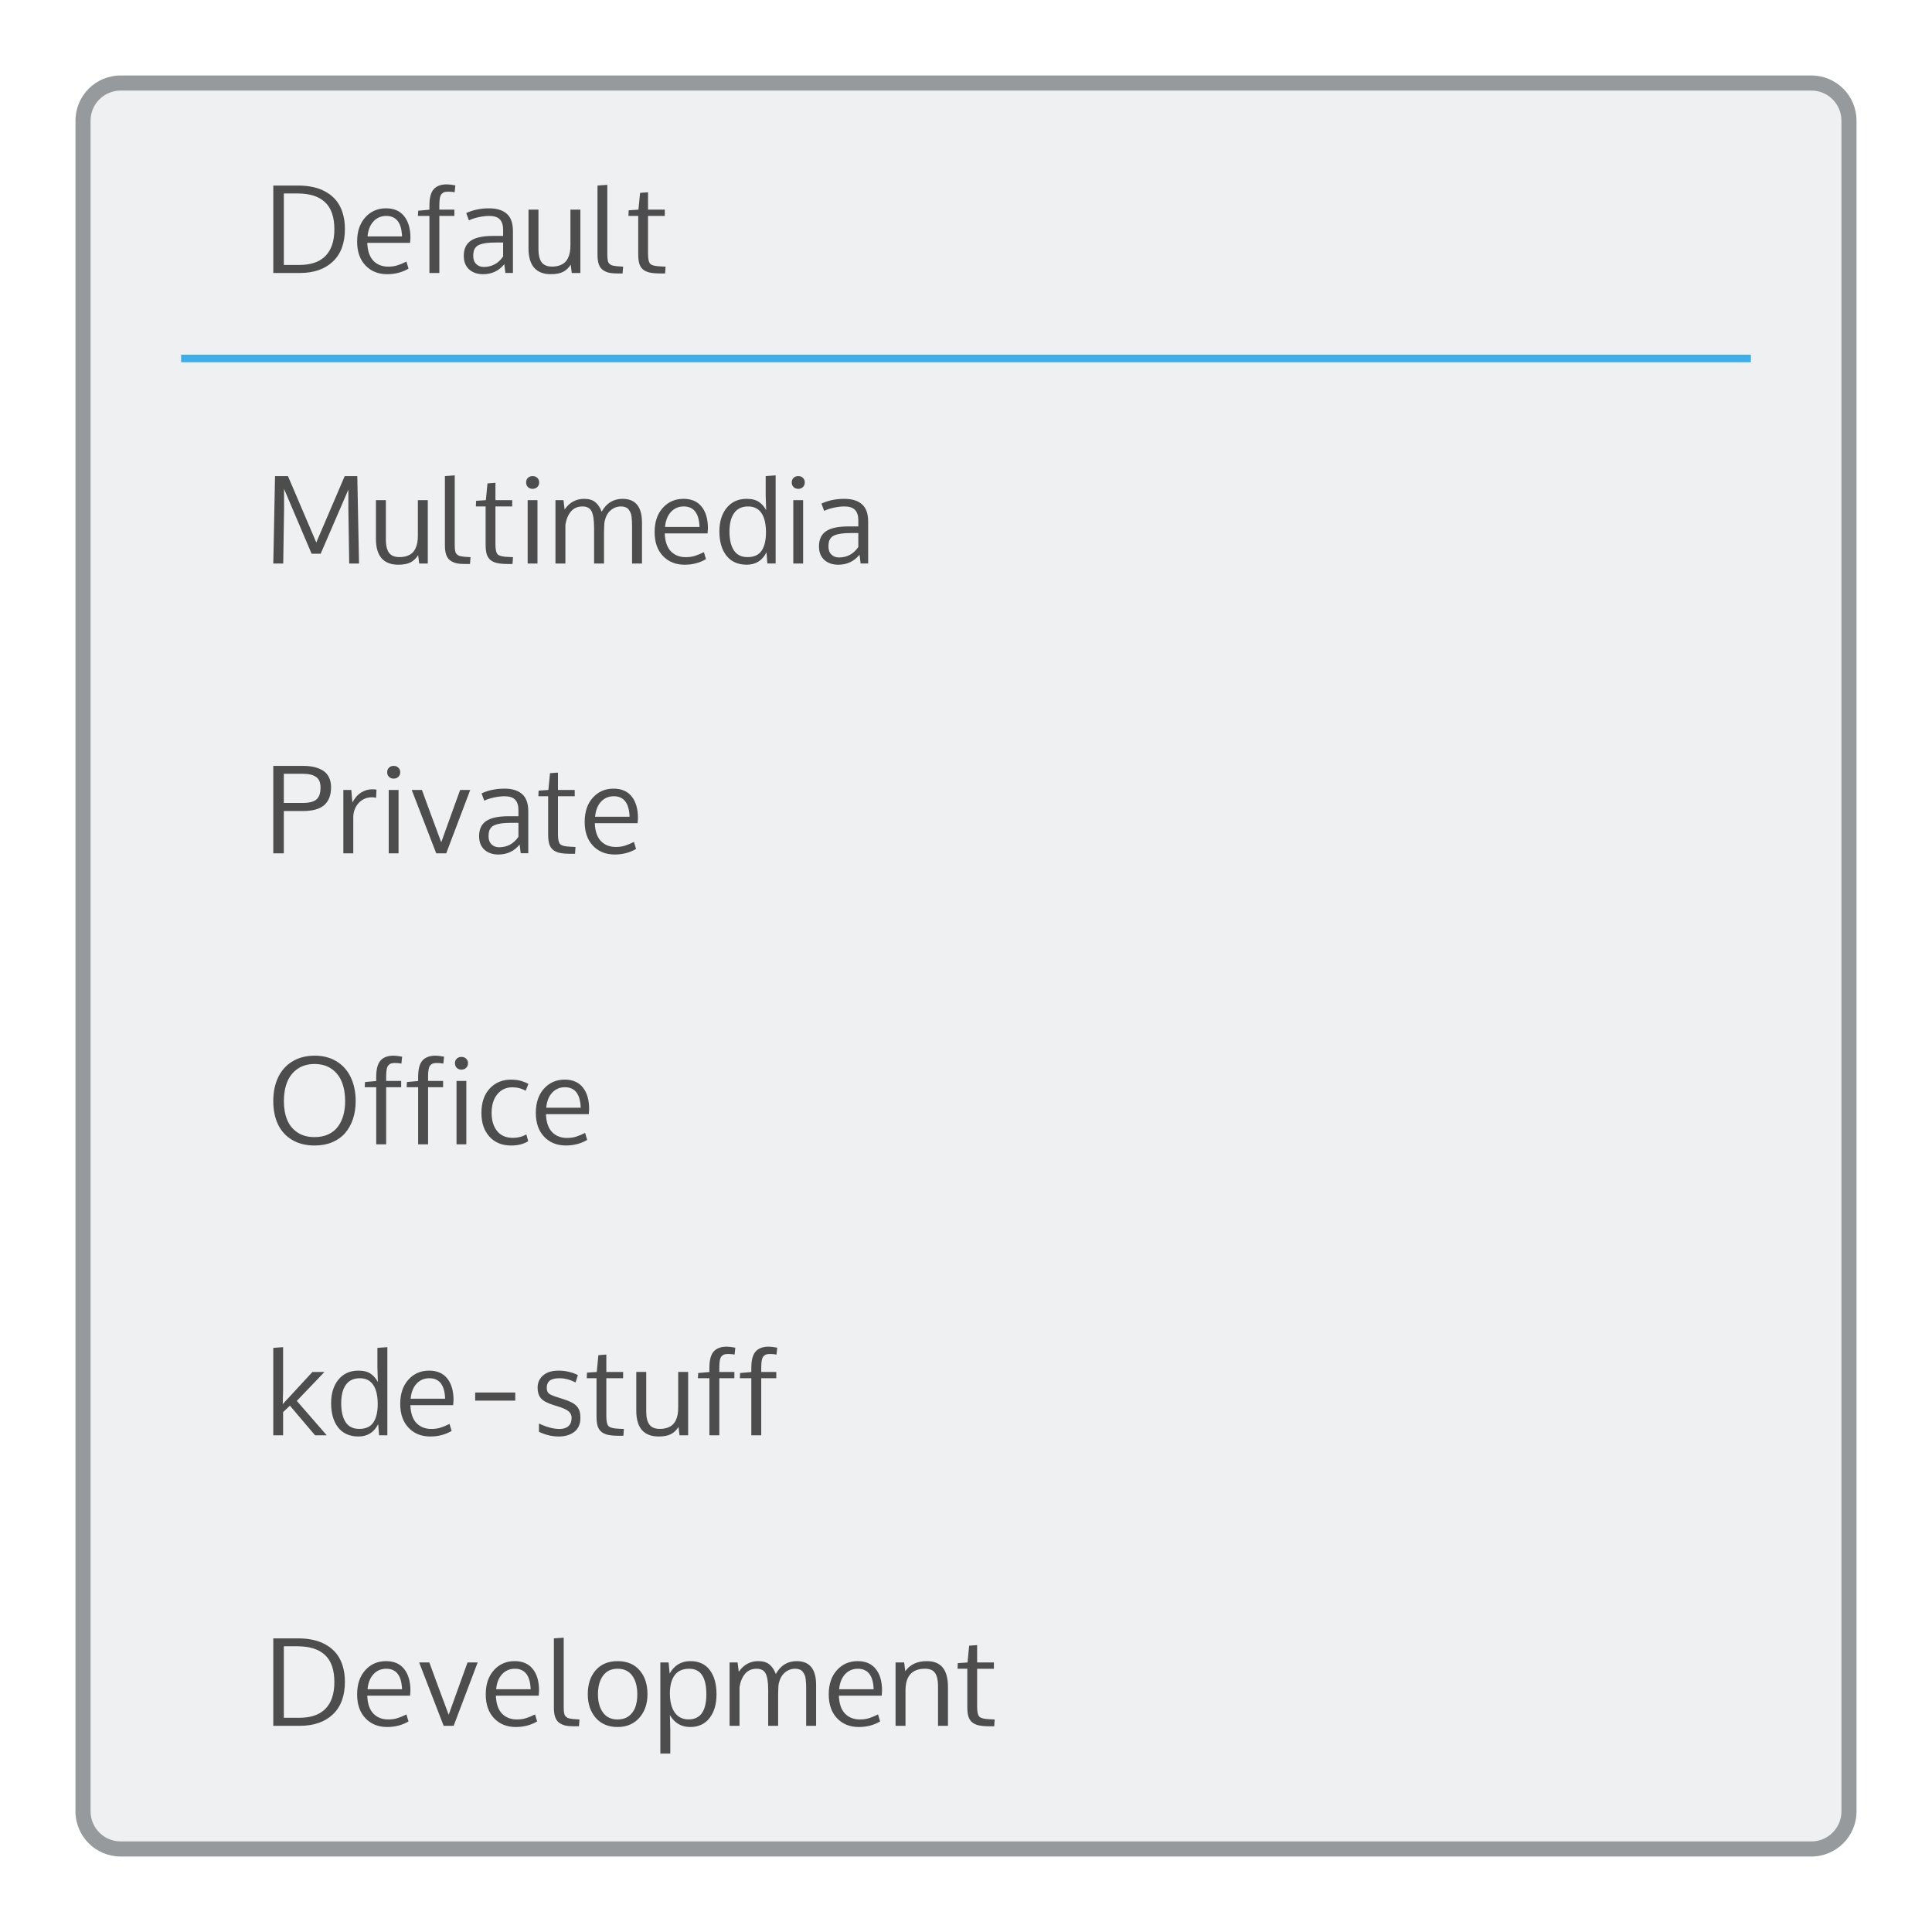
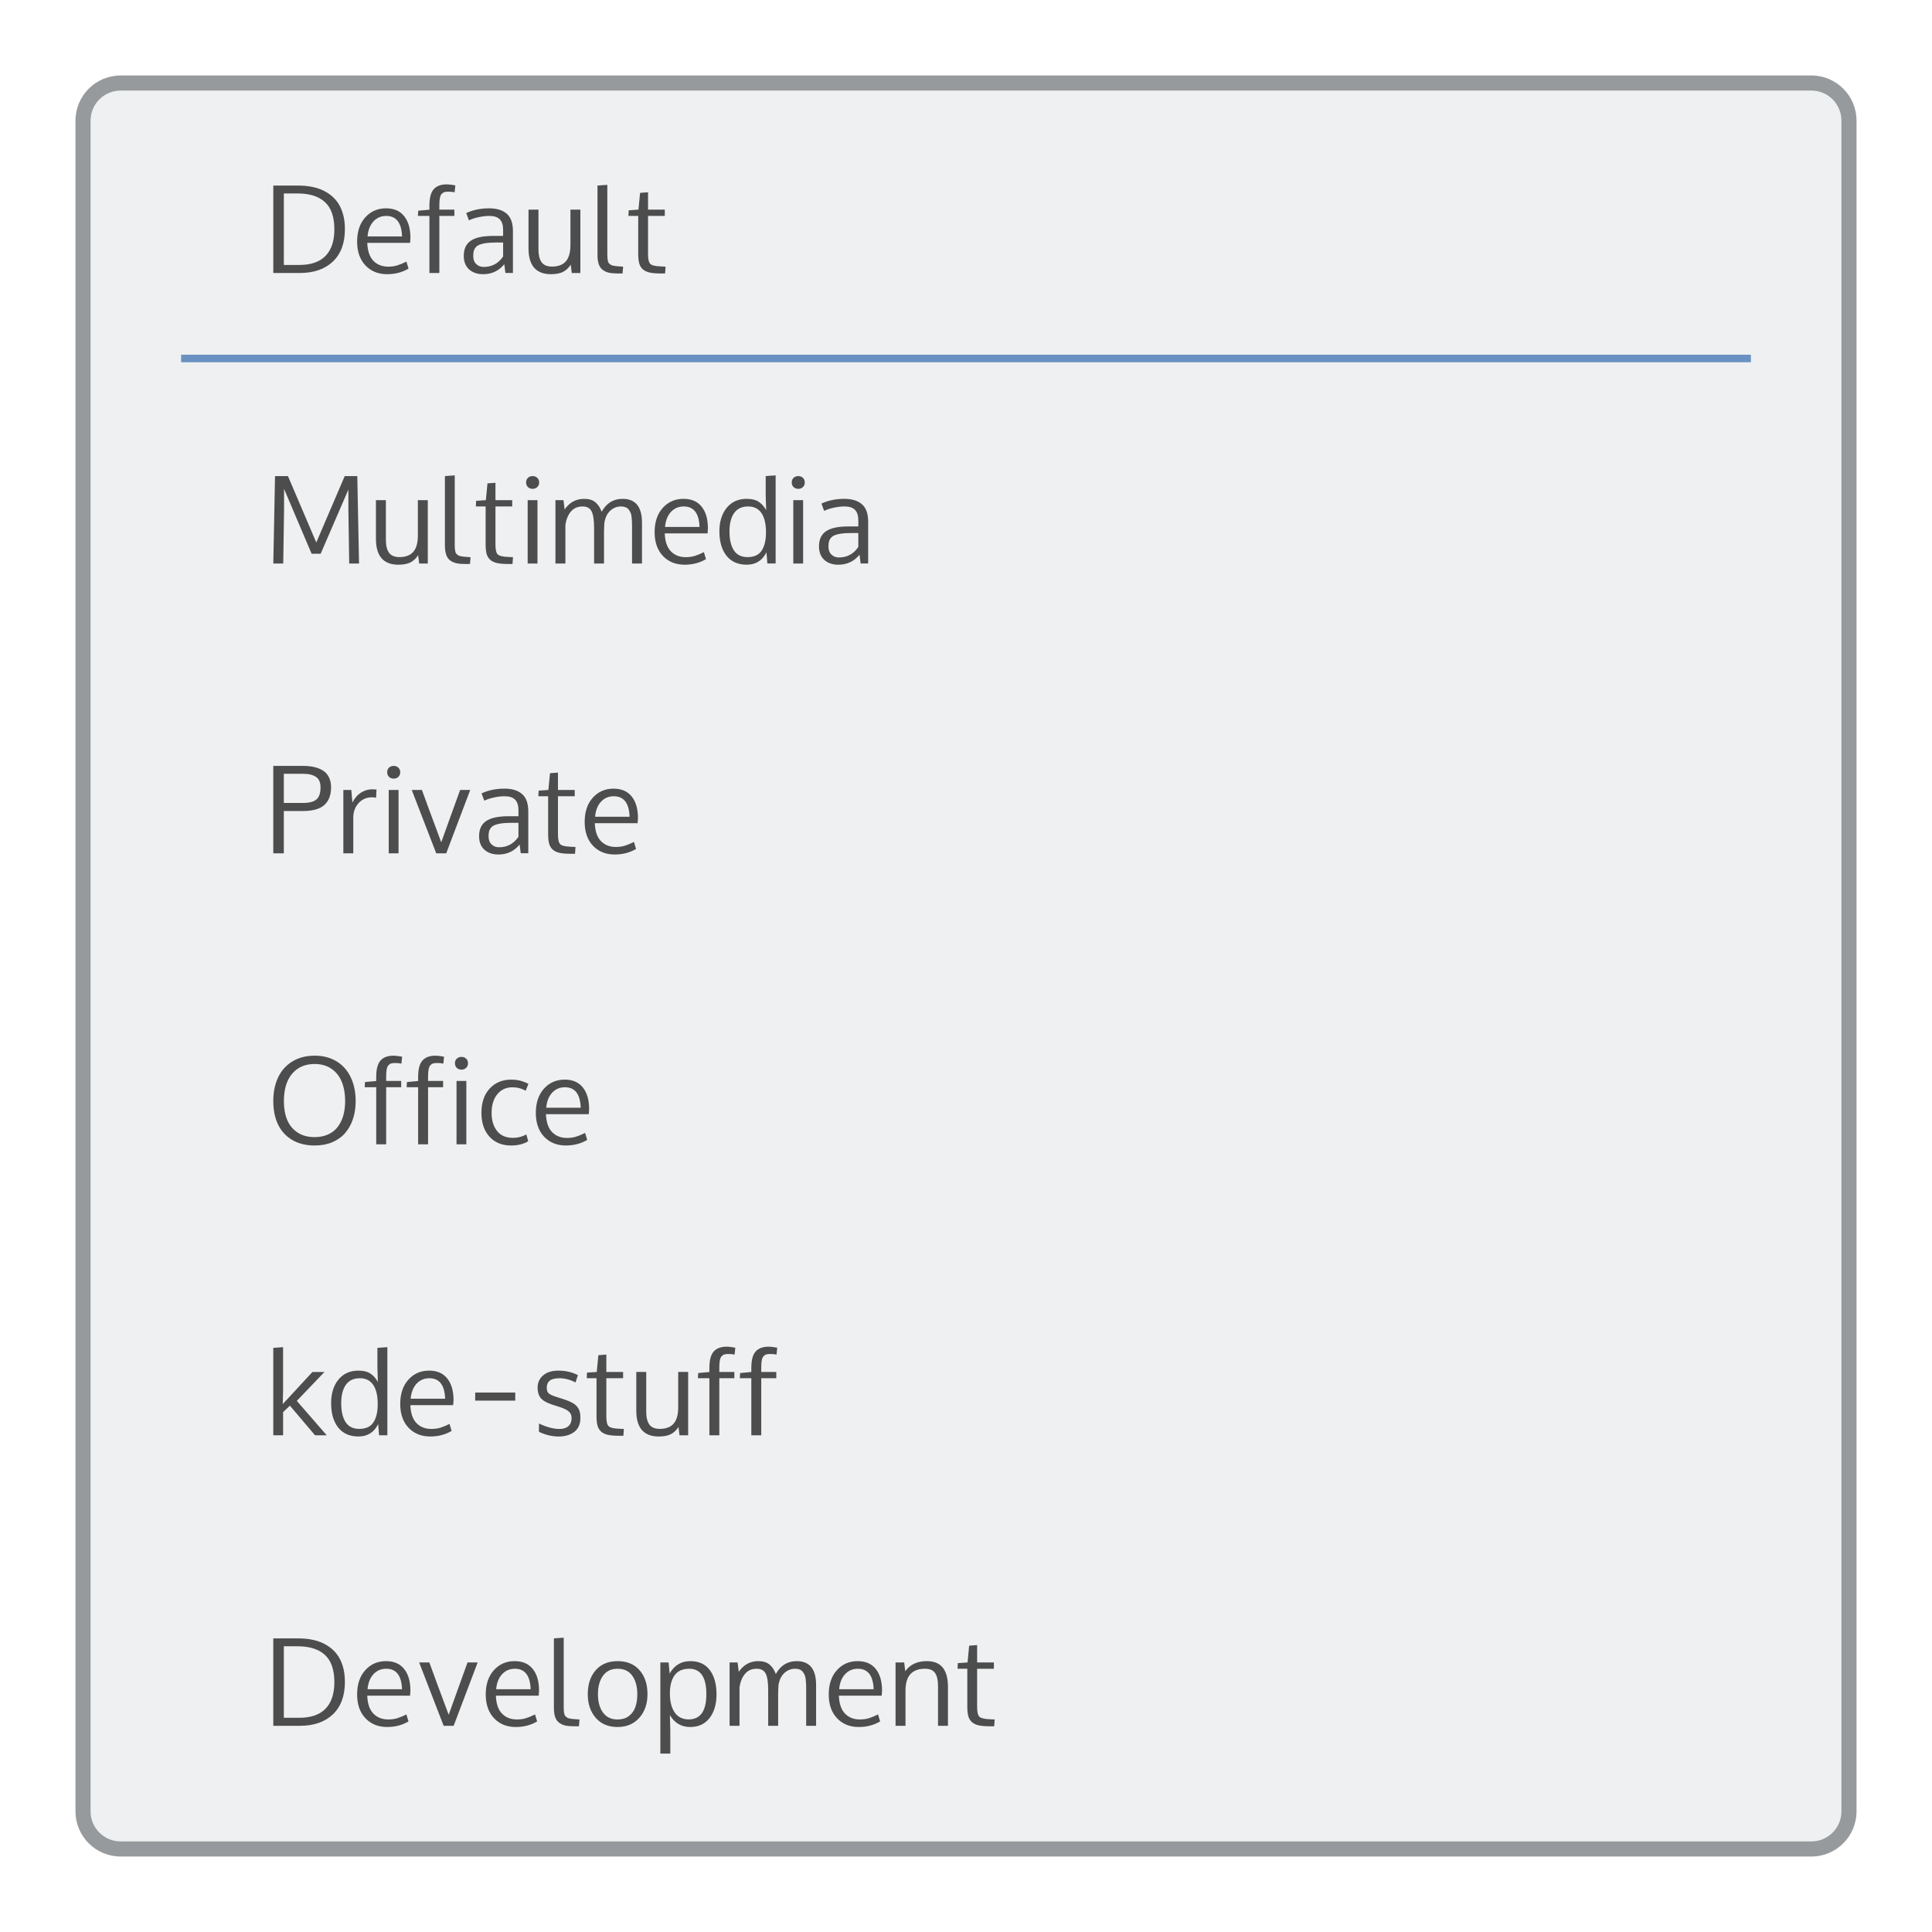
<svg xmlns="http://www.w3.org/2000/svg" viewBox="0 0 256 256" id="svg2" version="1.1">
  <defs id="defs4">
    <style id="current-color-scheme" type="text/css">
      .ColorScheme-Text {
        color:#4d4d4d;
      }
      .ColorScheme-Background {
        color:#eff0f1;
      }
      .ColorScheme-Highlight {
        color:#3daee9;
      }
      .ColorScheme-ViewText {
        color:#31363b;
      }
      .ColorScheme-ViewBackground {
        color:#fcfcfc;
      }
      .ColorScheme-ViewHover {
        color:#93cee9;
      }
      .ColorScheme-ViewFocus{
        color:#3daee9;
      }
      .ColorScheme-ButtonText {
        color:#31363b;
      }
      .ColorScheme-ButtonBackground {
        color:#eff0f1;
      }
      .ColorScheme-ButtonHover {
        color:#93cee9;
      }
      .ColorScheme-ButtonFocus{
        color:#3daee9;
      }
      </style>
  </defs>
  <path style="fill:currentColor;fill-opacity:0.5;stroke:none" d="m 16,10 224,0 c 3.324,0 6,2.676 6,6 l 0,224 c 0,3.324 -2.676,6 -6,6 l -224,0 c -3.324,0 -6,-2.676 -6,-6 L 10,16 c 0,-3.324 2.676,-6 6,-6 z" class="ColorScheme-ButtonText" id="rect4240" />
  <path style="fill:currentColor;fill-opacity:1;stroke:none" d="m 16,12 224,0 c 2.216,0 4,1.784 4,4 l 0,224 c 0,2.216 -1.784,4 -4,4 l -224,0 c -2.216,0 -4,-1.784 -4,-4 L 12,16 c 0,-2.216 1.784,-4 4,-4 z" class="ColorScheme-Background" id="rect4238" />
-   <path id="rect6956" style="fill:currentColor;fill-opacity:1;stroke:none" d="m 24,47 208,0 0,1 -208,0 z" class="ColorScheme-Highlight" />
+   <path id="rect6956" style="fill:#6991c1;fill-opacity:1;stroke:none" d="m 24,47 208,0 0,1 -208,0 z" class="ColorScheme-Highlight" />
  <path id="path4491" style="fill:currentColor;fill-opacity:1;stroke:none" d="m 59.193,24.43 c -0.767,0 -1.342,0.214 -1.723,0.643 -0.381,0.428 -0.57,1.155 -0.57,2.182 l 0,0.531 -1.484,0.135 -0.039,0.691 1.523,0 0,7.561 1.316,0 0,-7.561 1.992,0 0,-0.834 -1.992,0 0,-0.604 c 0,-0.391 0.025,-0.705 0.072,-0.943 0.048,-0.243 0.125,-0.423 0.236,-0.539 0.116,-0.122 0.241,-0.201 0.373,-0.238 0.132,-0.037 0.311,-0.055 0.533,-0.055 0.275,0 0.544,0.025 0.809,0.078 l 0.096,-0.912 C 59.865,24.475 59.484,24.43 59.193,24.43 Z m 21.279,0.062 -1.301,0.096 0,9.18 c 0,0.503 0.057,0.921 0.174,1.254 0.116,0.328 0.298,0.579 0.541,0.754 0.243,0.175 0.517,0.296 0.824,0.365 0.312,0.063 0.698,0.096 1.158,0.096 l 0.627,0 0.072,-0.904 -0.357,-0.023 c -0.227,-0.016 -0.404,-0.03 -0.531,-0.041 -0.127,-0.016 -0.264,-0.036 -0.412,-0.062 -0.143,-0.032 -0.252,-0.069 -0.326,-0.111 -0.069,-0.048 -0.141,-0.105 -0.215,-0.174 -0.074,-0.069 -0.126,-0.158 -0.158,-0.264 -0.026,-0.106 -0.049,-0.226 -0.07,-0.363 -0.016,-0.138 -0.025,-0.304 -0.025,-0.5 l 0,-9.301 z m -44.258,0.096 0,11.584 3.514,0 c 1.857,0 3.318,-0.505 4.381,-1.516 1.063,-1.01 1.594,-2.447 1.594,-4.309 0,-0.783 -0.097,-1.488 -0.293,-2.117 -0.196,-0.635 -0.472,-1.177 -0.832,-1.627 C 44.218,26.154 43.781,25.778 43.268,25.477 42.754,25.17 42.184,24.946 41.555,24.803 40.925,24.66 40.241,24.588 39.5,24.588 l -3.285,0 z m 49.654,0.889 -1.055,0.08 -0.215,2.221 -1.293,0.088 -0.033,0.746 1.295,0 0,5.047 c 0,0.513 0.045,0.927 0.135,1.244 0.09,0.317 0.25,0.581 0.482,0.787 0.238,0.206 0.546,0.348 0.922,0.428 0.376,0.079 0.866,0.119 1.475,0.119 l 0.549,0 0.062,-0.904 -0.666,-0.033 c -0.704,-0.026 -1.156,-0.136 -1.357,-0.332 -0.201,-0.201 -0.301,-0.637 -0.301,-1.309 l 0,-5.047 2.221,0 0,-0.834 -2.221,0 0,-2.301 z m -48.258,0.158 1.824,0 c 1.592,0 2.802,0.383 3.627,1.15 0.83,0.762 1.244,1.964 1.244,3.604 0,1.545 -0.391,2.719 -1.174,3.523 -0.778,0.799 -1.938,1.197 -3.482,1.197 l -2.039,0 0,-9.475 z m 13.535,1.969 c -1.111,0 -2.025,0.399 -2.744,1.197 -0.719,0.799 -1.08,1.871 -1.08,3.215 0,1.328 0.368,2.379 1.104,3.156 0.735,0.772 1.693,1.16 2.873,1.16 1.058,0 2.002,-0.246 2.832,-0.738 l -0.277,-0.93 c -0.444,0.222 -0.847,0.389 -1.207,0.5 -0.36,0.111 -0.758,0.168 -1.197,0.168 -0.809,0 -1.466,-0.256 -1.969,-0.77 -0.503,-0.518 -0.774,-1.312 -0.816,-2.381 l 5.672,0 0.049,-0.666 c 0,-1.227 -0.279,-2.185 -0.834,-2.873 -0.55,-0.693 -1.352,-1.039 -2.404,-1.039 z m 13.664,0 c -1.121,0 -2.132,0.209 -3.031,0.627 l 0.357,0.967 c 0.386,-0.185 0.824,-0.327 1.316,-0.428 0.492,-0.106 0.952,-0.158 1.381,-0.158 0.635,0 1.098,0.15 1.389,0.451 0.296,0.302 0.445,0.759 0.445,1.373 l 0,0.826 -1.342,0 c -1.349,0 -2.332,0.214 -2.951,0.643 -0.614,0.423 -0.92,1.088 -0.92,1.998 0,0.762 0.232,1.359 0.697,1.787 0.471,0.428 1.093,0.643 1.865,0.643 1.153,0 2.089,-0.443 2.809,-1.326 l 0.143,1.158 1,0 0,-5.537 c 0,-1.069 -0.276,-1.84 -0.826,-2.311 -0.545,-0.476 -1.322,-0.713 -2.332,-0.713 z m 5.221,0.174 0,5.127 c 0,1.137 0.249,1.994 0.746,2.57 0.503,0.571 1.24,0.857 2.213,0.857 0.688,0 1.23,-0.104 1.627,-0.311 0.402,-0.212 0.738,-0.528 1.008,-0.951 l 0.135,1.102 1.143,0 0,-8.395 -1.316,0 0,4.713 c -10e-7,0.333 -0.025,0.639 -0.072,0.914 -0.048,0.275 -0.13,0.534 -0.246,0.777 -0.116,0.243 -0.266,0.445 -0.451,0.609 -0.18,0.164 -0.414,0.295 -0.699,0.391 -0.28,0.095 -0.602,0.143 -0.967,0.143 -0.645,0 -1.108,-0.194 -1.389,-0.58 -0.275,-0.386 -0.414,-0.951 -0.414,-1.697 l 0,-5.27 -1.316,0 z m -18.852,0.834 c 1.333,0 2.03,0.904 2.094,2.713 l -4.57,0 c 0.074,-0.836 0.333,-1.496 0.777,-1.982 0.45,-0.487 1.017,-0.73 1.699,-0.73 z m 14.48,3.523 1.008,0 0,1.848 c -0.629,0.926 -1.488,1.389 -2.572,1.389 -0.397,0 -0.726,-0.127 -0.99,-0.381 -0.264,-0.254 -0.398,-0.613 -0.398,-1.078 0,-0.259 0.025,-0.478 0.072,-0.652 0.048,-0.18 0.135,-0.342 0.262,-0.49 0.127,-0.153 0.301,-0.273 0.523,-0.357 0.222,-0.09 0.506,-0.159 0.85,-0.207 0.344,-0.048 0.759,-0.07 1.246,-0.07 z m -5.404,30.854 -1.301,0.094 0,9.182 c 0,0.503 0.057,0.921 0.174,1.254 0.116,0.328 0.296,0.579 0.539,0.754 0.243,0.175 0.519,0.295 0.826,0.363 0.312,0.063 0.698,0.096 1.158,0.096 l 0.627,0 0.072,-0.904 -0.357,-0.023 c -0.227,-0.016 -0.404,-0.028 -0.531,-0.039 -0.127,-0.016 -0.266,-0.038 -0.414,-0.064 -0.143,-0.032 -0.25,-0.069 -0.324,-0.111 -0.069,-0.048 -0.141,-0.105 -0.215,-0.174 -0.074,-0.069 -0.126,-0.156 -0.158,-0.262 -0.026,-0.106 -0.051,-0.228 -0.072,-0.365 -0.016,-0.138 -0.023,-0.304 -0.023,-0.5 l 0,-9.299 z m 42.521,0 -1.316,0.094 0,2.611 0.062,1.912 c -0.127,-0.233 -0.261,-0.432 -0.404,-0.596 -0.138,-0.169 -0.307,-0.324 -0.508,-0.467 -0.201,-0.148 -0.442,-0.26 -0.723,-0.334 -0.28,-0.074 -0.597,-0.111 -0.951,-0.111 -1.111,0 -1.992,0.398 -2.643,1.191 -0.645,0.793 -0.969,1.832 -0.969,3.117 0,1.354 0.313,2.432 0.938,3.23 0.629,0.793 1.523,1.189 2.682,1.189 1.201,0 2.072,-0.548 2.617,-1.643 l 0.119,1.484 1.096,0 0,-11.68 z m -66.332,0.094 -0.23,11.586 1.316,0 0.111,-7.15 0,-2.736 3.65,8.592 1.197,0 3.674,-8.496 0,2.609 0.111,7.182 1.301,0 -0.23,-11.586 -1.666,0 -3.768,8.801 -3.754,-8.801 -1.713,0 z m 34.133,0 c -0.254,0 -0.463,0.08 -0.627,0.238 -0.159,0.153 -0.236,0.355 -0.236,0.604 0,0.249 0.078,0.453 0.236,0.611 0.164,0.159 0.373,0.238 0.627,0.238 0.249,0 0.455,-0.08 0.619,-0.238 0.164,-0.159 0.246,-0.363 0.246,-0.611 0,-0.249 -0.082,-0.45 -0.246,-0.604 -0.159,-0.159 -0.365,-0.238 -0.619,-0.238 z m 35.199,0 c -0.254,0 -0.463,0.08 -0.627,0.238 -0.159,0.153 -0.238,0.355 -0.238,0.604 0,0.249 0.08,0.453 0.238,0.611 0.164,0.159 0.373,0.238 0.627,0.238 0.249,0 0.455,-0.08 0.619,-0.238 0.164,-0.159 0.244,-0.363 0.244,-0.611 1e-5,-0.249 -0.08,-0.45 -0.244,-0.604 -0.159,-0.159 -0.365,-0.238 -0.619,-0.238 z m -40.125,0.889 -1.057,0.08 -0.213,2.221 -1.295,0.088 -0.031,0.746 1.293,0 0,5.047 c 0,0.513 0.045,0.929 0.135,1.246 0.09,0.317 0.252,0.579 0.484,0.785 0.238,0.206 0.544,0.348 0.92,0.428 0.376,0.079 0.868,0.119 1.477,0.119 l 0.547,0 0.064,-0.904 -0.666,-0.031 c -0.704,-0.026 -1.156,-0.138 -1.357,-0.334 -0.201,-0.201 -0.301,-0.637 -0.301,-1.309 l 0,-5.047 2.221,0 0,-0.832 -2.221,0 0,-2.303 z m 11.75,2.127 c -1.074,0 -1.935,0.471 -2.586,1.412 l -0.15,-1.236 -1.064,0 0,8.395 1.318,0 0,-5.119 c 0.111,-0.735 0.353,-1.325 0.729,-1.77 0.381,-0.45 0.894,-0.674 1.539,-0.674 0.587,0 0.99,0.219 1.207,0.658 0.217,0.434 0.326,1.165 0.326,2.191 l 0,4.713 1.316,0 0,-4.309 c 0.016,-0.73 0.046,-1.168 0.088,-1.311 0.143,-0.629 0.412,-1.11 0.809,-1.443 0.397,-0.333 0.85,-0.5 1.357,-0.5 0.227,0 0.424,0.035 0.594,0.104 0.175,0.063 0.314,0.163 0.414,0.301 0.106,0.138 0.19,0.279 0.254,0.422 0.063,0.138 0.108,0.319 0.135,0.547 0.026,0.227 0.042,0.419 0.047,0.578 0.011,0.153 0.016,0.357 0.016,0.611 l 0,5 1.318,0 0,-5.412 c 0,-2.105 -0.858,-3.158 -2.572,-3.158 -1.217,0 -2.14,0.57 -2.77,1.707 -0.196,-0.534 -0.472,-0.952 -0.832,-1.254 -0.36,-0.302 -0.857,-0.453 -1.492,-0.453 z m 13.164,0 c -1.111,0 -2.027,0.4 -2.746,1.199 -0.719,0.799 -1.078,1.869 -1.078,3.213 0,1.328 0.366,2.381 1.102,3.158 0.735,0.772 1.693,1.158 2.873,1.158 1.058,0 2.002,-0.246 2.832,-0.738 l -0.277,-0.928 c -0.444,0.222 -0.845,0.389 -1.205,0.5 -0.36,0.111 -0.76,0.166 -1.199,0.166 -0.809,0 -1.464,-0.256 -1.967,-0.77 -0.503,-0.518 -0.776,-1.312 -0.818,-2.381 l 5.674,0 0.047,-0.666 c 0,-1.227 -0.277,-2.185 -0.832,-2.873 -0.55,-0.693 -1.352,-1.039 -2.404,-1.039 z m 21.313,0 c -1.121,0 -2.132,0.209 -3.031,0.627 l 0.357,0.969 c 0.386,-0.185 0.824,-0.329 1.316,-0.43 0.492,-0.106 0.952,-0.158 1.381,-0.158 0.635,0 1.098,0.152 1.389,0.453 0.296,0.302 0.443,0.757 0.443,1.371 l 0,0.826 -1.34,0 c -1.349,0 -2.332,0.214 -2.951,0.643 -0.614,0.423 -0.922,1.09 -0.922,2 0,0.762 0.234,1.357 0.699,1.785 0.471,0.428 1.091,0.643 1.863,0.643 1.153,0 2.091,-0.443 2.811,-1.326 l 0.143,1.16 1,0 0,-5.539 c 0,-1.069 -0.276,-1.838 -0.826,-2.309 -0.545,-0.476 -1.322,-0.715 -2.332,-0.715 z m -62.064,0.176 0,5.125 c 0,1.137 0.249,1.994 0.746,2.57 0.503,0.571 1.24,0.857 2.213,0.857 0.688,0 1.23,-0.104 1.627,-0.311 0.402,-0.212 0.738,-0.528 1.008,-0.951 l 0.135,1.104 1.143,0 0,-8.395 -1.316,0 0,4.713 c 0,0.333 -0.025,0.637 -0.072,0.912 -0.048,0.275 -0.13,0.534 -0.246,0.777 -0.116,0.243 -0.266,0.447 -0.451,0.611 -0.18,0.164 -0.414,0.293 -0.699,0.389 -0.28,0.095 -0.604,0.143 -0.969,0.143 -0.645,0 -1.108,-0.194 -1.389,-0.58 -0.275,-0.386 -0.412,-0.951 -0.412,-1.697 l 0,-5.268 -1.316,0 z m 20.105,0 0,8.395 1.301,0 0,-8.395 -1.301,0 z m 35.197,0 0,8.395 1.303,0 0,-8.395 -1.303,0 z m -14.52,0.832 c 1.333,0 2.032,0.904 2.096,2.713 l -4.57,0 c 0.074,-0.836 0.333,-1.496 0.777,-1.982 0.45,-0.487 1.015,-0.73 1.697,-0.73 z m 8.529,0 c 0.783,0 1.373,0.291 1.77,0.873 0.402,0.582 0.604,1.441 0.604,2.578 -0.005,1.042 -0.199,1.846 -0.58,2.412 -0.381,0.566 -1.001,0.85 -1.863,0.85 -0.82,0 -1.427,-0.301 -1.818,-0.904 -0.386,-0.603 -0.578,-1.432 -0.578,-2.484 0,-1.058 0.207,-1.875 0.619,-2.451 0.413,-0.582 1.028,-0.873 1.848,-0.873 z m 13.6,3.523 1.008,0 0,1.848 c -0.629,0.926 -1.486,1.389 -2.57,1.389 -0.397,0 -0.728,-0.127 -0.992,-0.381 -0.264,-0.254 -0.396,-0.613 -0.396,-1.078 0,-0.259 0.025,-0.476 0.072,-0.65 0.048,-0.18 0.135,-0.344 0.262,-0.492 0.127,-0.153 0.301,-0.273 0.523,-0.357 0.222,-0.09 0.506,-0.159 0.85,-0.207 0.344,-0.048 0.757,-0.07 1.244,-0.07 z m -76.512,30.854 0,11.584 1.396,0 0,-5.602 2.506,0 c 1.307,0 2.26,-0.264 2.857,-0.793 0.598,-0.534 0.896,-1.321 0.896,-2.357 0,-0.508 -0.092,-0.946 -0.277,-1.316 -0.18,-0.376 -0.441,-0.672 -0.785,-0.889 -0.344,-0.217 -0.737,-0.376 -1.176,-0.477 -0.439,-0.101 -0.935,-0.15 -1.49,-0.15 l -3.928,0 z m 15.955,0 c -0.254,0 -0.463,0.08 -0.627,0.238 -0.159,0.153 -0.236,0.355 -0.236,0.604 0,0.249 0.078,0.451 0.236,0.609 0.164,0.159 0.373,0.238 0.627,0.238 0.249,0 0.455,-0.08 0.619,-0.238 0.164,-0.159 0.246,-0.361 0.246,-0.609 0,-0.249 -0.082,-0.45 -0.246,-0.604 -0.159,-0.159 -0.365,-0.238 -0.619,-0.238 z m 21.766,0.889 -1.055,0.08 -0.215,2.221 -1.293,0.088 -0.033,0.746 1.295,0 0,5.045 c 0,0.513 0.045,0.929 0.135,1.246 0.09,0.317 0.25,0.579 0.482,0.785 0.238,0.206 0.546,0.35 0.922,0.43 0.376,0.079 0.866,0.119 1.475,0.119 l 0.549,0 0.062,-0.904 -0.666,-0.033 c -0.704,-0.026 -1.156,-0.136 -1.357,-0.332 -0.201,-0.201 -0.301,-0.639 -0.301,-1.311 l 0,-5.045 2.221,0 0,-0.834 -2.221,0 0,-2.301 z m -36.324,0.158 2.523,0 c 0.762,0 1.34,0.137 1.736,0.412 0.402,0.27 0.604,0.733 0.604,1.389 0,0.762 -0.182,1.297 -0.547,1.604 -0.36,0.307 -0.974,0.461 -1.842,0.461 l -2.475,0 0,-3.865 z m 29.23,1.969 c -1.121,0 -2.132,0.209 -3.031,0.627 l 0.357,0.967 c 0.386,-0.185 0.824,-0.327 1.316,-0.428 0.492,-0.106 0.952,-0.158 1.381,-0.158 0.635,0 1.098,0.15 1.389,0.451 0.296,0.302 0.445,0.759 0.445,1.373 l 0,0.824 -1.342,0 c -1.349,0 -2.332,0.216 -2.951,0.645 -0.614,0.423 -0.92,1.088 -0.92,1.998 0,0.762 0.232,1.357 0.697,1.785 0.471,0.428 1.093,0.643 1.865,0.643 1.153,0 2.089,-0.441 2.809,-1.324 L 69,113.059 l 1,0 0,-5.539 c 0,-1.069 -0.276,-1.838 -0.826,-2.309 -0.545,-0.476 -1.322,-0.713 -2.332,-0.713 z m 14.457,0 c -1.111,0 -2.027,0.399 -2.746,1.197 -0.719,0.799 -1.078,1.869 -1.078,3.213 0,1.328 0.366,2.381 1.102,3.158 0.735,0.772 1.693,1.158 2.873,1.158 1.058,0 2.002,-0.244 2.832,-0.736 l -0.277,-0.93 c -0.444,0.222 -0.845,0.389 -1.205,0.5 -0.36,0.111 -0.76,0.168 -1.199,0.168 -0.809,0 -1.464,-0.258 -1.967,-0.771 -0.503,-0.518 -0.776,-1.31 -0.818,-2.379 l 5.674,0 0.047,-0.668 c 0,-1.227 -0.277,-2.183 -0.832,-2.871 -0.55,-0.693 -1.352,-1.039 -2.404,-1.039 z m -31.992,0.086 c -0.508,0 -0.993,0.144 -1.453,0.43 -0.455,0.28 -0.841,0.721 -1.158,1.324 l -0.143,-1.666 -1.055,0 0,8.395 1.316,0 0,-4.752 c 0,-0.746 0.234,-1.378 0.699,-1.896 0.471,-0.518 1.066,-0.777 1.785,-0.777 0.148,0 0.327,0.02 0.539,0.062 l 0.055,-1.078 c -0.153,-0.026 -0.348,-0.041 -0.586,-0.041 z m 2.205,0.088 0,8.395 1.301,0 0,-8.395 -1.301,0 z m 3.047,0 3.246,8.395 1.324,0 3.182,-8.395 -1.34,0 c -0.275,0.772 -0.693,1.927 -1.254,3.467 -0.555,1.539 -0.971,2.696 -1.246,3.469 -0.344,-0.91 -0.842,-2.249 -1.492,-4.016 -0.645,-1.767 -1.002,-2.74 -1.07,-2.92 l -1.35,0 z m 26.771,0.834 c 1.333,0 2.032,0.904 2.096,2.713 l -4.57,0 c 0.074,-0.836 0.333,-1.498 0.777,-1.984 0.45,-0.487 1.015,-0.729 1.697,-0.729 z m -13.639,3.521 1.008,0 0,1.85 c -0.629,0.926 -1.488,1.389 -2.572,1.389 -0.397,1e-5 -0.726,-0.127 -0.99,-0.381 -0.264,-0.254 -0.398,-0.615 -0.398,-1.08 0,-0.259 0.025,-0.476 0.072,-0.65 0.048,-0.18 0.135,-0.344 0.262,-0.492 0.127,-0.153 0.301,-0.271 0.523,-0.355 0.222,-0.09 0.506,-0.159 0.85,-0.207 0.344,-0.048 0.759,-0.072 1.246,-0.072 z m -25.986,30.854 c -1.137,0 -2.123,0.254 -2.959,0.762 -0.83,0.503 -1.46,1.207 -1.889,2.111 -0.428,0.899 -0.643,1.947 -0.643,3.143 0,1.174 0.207,2.2 0.619,3.078 0.418,0.878 1.041,1.565 1.871,2.062 0.836,0.497 1.834,0.746 2.992,0.746 0.862,0 1.637,-0.142 2.324,-0.428 0.688,-0.291 1.257,-0.696 1.707,-1.215 0.455,-0.524 0.801,-1.141 1.039,-1.855 0.243,-0.719 0.365,-1.511 0.365,-2.373 10e-7,-1.19 -0.214,-2.238 -0.643,-3.143 -0.423,-0.91 -1.048,-1.619 -1.873,-2.127 -0.825,-0.508 -1.796,-0.762 -2.912,-0.762 z m 10.441,0 c -0.767,0 -1.34,0.214 -1.721,0.643 -0.381,0.428 -0.572,1.157 -0.572,2.184 l 0,0.531 -1.484,0.135 -0.039,0.689 1.523,0 0,7.562 1.318,0 0,-7.562 1.99,0 0,-0.832 -1.99,0 0,-0.604 c 0,-0.391 0.023,-0.705 0.07,-0.943 0.048,-0.243 0.127,-0.425 0.238,-0.541 0.116,-0.122 0.241,-0.201 0.373,-0.238 0.132,-0.037 0.309,-0.055 0.531,-0.055 0.275,0 0.544,0.027 0.809,0.08 l 0.096,-0.914 c -0.471,-0.09 -0.852,-0.135 -1.143,-0.135 z m 5.555,0 c -0.767,0 -1.342,0.214 -1.723,0.643 -0.381,0.428 -0.57,1.157 -0.57,2.184 l 0,0.531 -1.484,0.135 -0.039,0.689 1.523,0 0,7.562 1.316,0 0,-7.562 1.992,0 0,-0.832 -1.992,0 0,-0.604 c 0,-0.391 0.025,-0.705 0.072,-0.943 0.048,-0.243 0.127,-0.425 0.238,-0.541 0.116,-0.122 0.241,-0.201 0.373,-0.238 0.132,-0.037 0.309,-0.055 0.531,-0.055 0.275,0 0.544,0.027 0.809,0.08 l 0.096,-0.914 c -0.471,-0.09 -0.852,-0.135 -1.143,-0.135 z m 3.451,0.16 c -0.254,0 -0.463,0.08 -0.627,0.238 -0.159,0.153 -0.238,0.353 -0.238,0.602 0,0.249 0.08,0.453 0.238,0.611 0.164,0.159 0.373,0.238 0.627,0.238 0.249,0 0.455,-0.08 0.619,-0.238 0.164,-0.159 0.246,-0.363 0.246,-0.611 0,-0.249 -0.082,-0.448 -0.246,-0.602 -0.159,-0.159 -0.365,-0.238 -0.619,-0.238 z m -19.455,0.943 c 0.878,0 1.625,0.214 2.238,0.643 0.619,0.428 1.072,1.008 1.363,1.738 0.291,0.725 0.438,1.571 0.438,2.539 0,0.698 -0.082,1.336 -0.246,1.912 -0.164,0.571 -0.41,1.072 -0.738,1.5 -0.323,0.428 -0.746,0.762 -1.27,1 -0.524,0.238 -1.124,0.355 -1.801,0.355 -0.899,0 -1.658,-0.209 -2.277,-0.627 -0.619,-0.418 -1.072,-0.978 -1.357,-1.682 -0.286,-0.704 -0.428,-1.523 -0.428,-2.459 0,-0.968 0.147,-1.817 0.443,-2.547 0.302,-0.735 0.762,-1.315 1.381,-1.738 0.624,-0.423 1.376,-0.635 2.254,-0.635 z m 26.041,2.07 c -1.169,0 -2.118,0.395 -2.848,1.184 -0.73,0.783 -1.096,1.858 -1.096,3.229 0,1.312 0.354,2.36 1.062,3.143 0.714,0.783 1.672,1.174 2.873,1.174 0.513,0 0.974,-0.06 1.381,-0.182 0.407,-0.122 0.701,-0.254 0.881,-0.396 l -0.246,-0.896 c -0.534,0.307 -1.124,0.459 -1.77,0.459 -0.926,0 -1.63,-0.304 -2.111,-0.912 -0.481,-0.608 -0.721,-1.405 -0.721,-2.389 0,-1.037 0.251,-1.861 0.754,-2.475 0.503,-0.614 1.168,-0.922 1.998,-0.922 0.656,0 1.241,0.154 1.754,0.461 l 0.373,-0.904 c -0.18,-0.122 -0.471,-0.246 -0.873,-0.373 -0.397,-0.132 -0.867,-0.199 -1.412,-0.199 z m 7.086,0 c -1.111,0 -2.027,0.4 -2.746,1.199 C 71.359,145.053 71,146.123 71,147.467 c 0,1.328 0.366,2.381 1.102,3.158 0.735,0.772 1.693,1.158 2.873,1.158 1.058,0 2.002,-0.246 2.832,-0.738 l -0.277,-0.928 c -0.444,0.222 -0.845,0.389 -1.205,0.5 -0.36,0.111 -0.76,0.166 -1.199,0.166 -0.809,0 -1.464,-0.256 -1.967,-0.77 -0.503,-0.518 -0.776,-1.312 -0.818,-2.381 l 5.674,0 0.047,-0.666 c 0,-1.227 -0.277,-2.183 -0.832,-2.871 -0.55,-0.693 -1.352,-1.041 -2.404,-1.041 z m -14.33,0.176 0,8.395 1.301,0 0,-8.395 -1.301,0 z m 14.361,0.832 c 1.333,0 2.032,0.906 2.096,2.715 l -4.57,0 c 0.074,-0.836 0.333,-1.498 0.777,-1.984 0.45,-0.487 1.015,-0.73 1.697,-0.73 z m 21.439,34.377 c -0.767,0 -1.342,0.214 -1.723,0.643 -0.381,0.428 -0.57,1.155 -0.57,2.182 l 0,0.533 -1.484,0.135 -0.039,0.689 1.523,0 0,7.562 1.316,0 0,-7.562 1.992,0 0,-0.832 -1.992,0 0,-0.604 c 0,-0.391 0.025,-0.707 0.072,-0.945 0.048,-0.243 0.127,-0.423 0.238,-0.539 0.116,-0.122 0.241,-0.201 0.373,-0.238 0.132,-0.037 0.309,-0.055 0.531,-0.055 0.275,0 0.544,0.025 0.809,0.078 l 0.096,-0.912 c -0.471,-0.09 -0.852,-0.135 -1.143,-0.135 z m 5.555,0 c -0.767,0 -1.342,0.214 -1.723,0.643 -0.381,0.428 -0.57,1.155 -0.57,2.182 l 0,0.533 -1.484,0.135 -0.039,0.689 1.523,0 0,7.562 1.316,0 0,-7.562 1.992,0 0,-0.832 -1.992,0 0,-0.604 c 0,-0.391 0.025,-0.707 0.072,-0.945 0.048,-0.243 0.125,-0.423 0.236,-0.539 0.116,-0.122 0.241,-0.201 0.373,-0.238 0.132,-0.037 0.311,-0.055 0.533,-0.055 0.275,0 0.544,0.025 0.809,0.078 l 0.096,-0.912 c -0.471,-0.09 -0.852,-0.135 -1.143,-0.135 z m -64.334,0.065 -1.301,0.094 0,11.586 1.301,0 0,-3.072 0.904,-0.855 3.332,3.928 1.549,0 -3.969,-4.562 3.666,-3.832 -1.594,0 -3.936,4.26 0.047,-1.73 0,-5.814 z m 13.814,0 -1.318,0.094 0,2.611 0.064,1.912 c -0.127,-0.233 -0.261,-0.432 -0.404,-0.596 -0.138,-0.169 -0.307,-0.324 -0.508,-0.467 -0.201,-0.148 -0.442,-0.26 -0.723,-0.334 -0.28,-0.074 -0.597,-0.111 -0.951,-0.111 -1.111,0 -1.992,0.398 -2.643,1.191 -0.645,0.793 -0.969,1.832 -0.969,3.117 0,1.354 0.311,2.432 0.936,3.23 0.629,0.793 1.525,1.189 2.684,1.189 1.201,0 2.072,-0.548 2.617,-1.643 l 0.119,1.484 1.096,0 0,-11.68 z m 29.016,0.982 -1.055,0.08 -0.215,2.223 -1.293,0.086 -0.031,0.746 1.293,0 0,5.047 c 0,0.513 0.045,0.929 0.135,1.246 0.09,0.317 0.252,0.579 0.484,0.785 0.238,0.206 0.544,0.348 0.92,0.428 0.376,0.079 0.868,0.119 1.477,0.119 l 0.547,0 0.064,-0.904 -0.668,-0.031 c -0.704,-0.026 -1.154,-0.138 -1.355,-0.334 -0.201,-0.201 -0.303,-0.637 -0.303,-1.309 l 0,-5.047 2.223,0 0,-0.832 -2.223,0 0,-2.303 z m -23.486,2.127 c -1.111,0 -2.025,0.4 -2.744,1.199 -0.719,0.799 -1.08,1.869 -1.08,3.213 0,1.328 0.368,2.381 1.104,3.158 0.735,0.772 1.693,1.158 2.873,1.158 1.058,0 2.002,-0.246 2.832,-0.738 l -0.277,-0.928 c -0.444,0.222 -0.847,0.389 -1.207,0.5 -0.36,0.111 -0.758,0.166 -1.197,0.166 -0.809,0 -1.466,-0.256 -1.969,-0.77 -0.503,-0.518 -0.774,-1.312 -0.816,-2.381 l 5.672,0 0.049,-0.666 c 0,-1.227 -0.279,-2.185 -0.834,-2.873 -0.55,-0.693 -1.352,-1.039 -2.404,-1.039 z m 17.154,0 c -0.878,0 -1.56,0.212 -2.047,0.635 -0.487,0.418 -0.729,0.968 -0.729,1.65 0,0.55 0.14,1 0.42,1.35 0.28,0.344 0.798,0.638 1.555,0.881 l 0.92,0.293 c 0.608,0.196 1.029,0.405 1.262,0.627 0.233,0.222 0.35,0.496 0.35,0.824 0,0.476 -0.14,0.842 -0.42,1.096 -0.28,0.249 -0.676,0.373 -1.184,0.373 -0.809,0 -1.716,-0.241 -2.721,-0.723 l 0,1.104 c 0.868,0.413 1.744,0.619 2.627,0.619 0.397,0 0.76,-0.047 1.094,-0.143 0.339,-0.095 0.64,-0.239 0.904,-0.43 0.27,-0.19 0.481,-0.444 0.635,-0.762 0.153,-0.323 0.23,-0.691 0.23,-1.109 0,-0.339 -0.03,-0.625 -0.094,-0.857 -0.063,-0.238 -0.18,-0.46 -0.35,-0.666 -0.169,-0.206 -0.406,-0.388 -0.707,-0.541 -0.296,-0.159 -0.68,-0.311 -1.15,-0.459 l -0.832,-0.262 c -0.545,-0.175 -0.903,-0.339 -1.072,-0.492 -0.169,-0.153 -0.254,-0.402 -0.254,-0.746 0,-0.407 0.129,-0.716 0.389,-0.928 0.264,-0.217 0.702,-0.326 1.311,-0.326 0.682,0 1.387,0.184 2.117,0.555 l 0.311,-0.975 c -0.793,-0.391 -1.649,-0.588 -2.564,-0.588 z m 10.301,0.176 0,5.125 c 0,1.137 0.247,1.994 0.744,2.57 0.503,0.571 1.242,0.857 2.215,0.857 0.688,0 1.23,-0.104 1.627,-0.311 0.402,-0.212 0.738,-0.528 1.008,-0.951 l 0.135,1.104 1.143,0 0,-8.395 -1.318,0 0,4.713 c 0,0.333 -0.023,0.637 -0.07,0.912 -0.048,0.275 -0.13,0.534 -0.246,0.777 -0.116,0.243 -0.268,0.447 -0.453,0.611 -0.18,0.164 -0.412,0.293 -0.697,0.389 -0.28,0.095 -0.604,0.143 -0.969,0.143 -0.645,0 -1.108,-0.194 -1.389,-0.58 -0.275,-0.386 -0.412,-0.951 -0.412,-1.697 l 0,-5.268 -1.316,0 z m -36.635,0.832 c 0.783,0 1.373,0.291 1.77,0.873 0.402,0.582 0.604,1.441 0.604,2.578 -0.005,1.042 -0.199,1.846 -0.58,2.412 -0.381,0.566 -1.003,0.85 -1.865,0.85 -0.82,0 -1.425,-0.301 -1.816,-0.904 -0.386,-0.603 -0.578,-1.432 -0.578,-2.484 0,-1.058 0.205,-1.875 0.617,-2.451 0.413,-0.582 1.03,-0.873 1.85,-0.873 z m 9.213,0 c 1.333,0 2.03,0.904 2.094,2.713 l -4.57,0 c 0.074,-0.836 0.333,-1.496 0.777,-1.982 0.45,-0.487 1.017,-0.73 1.699,-0.73 z m 6.076,1.896 0,1.07 5.309,0 0,-1.07 -5.309,0 z m 11.729,32.48 -1.301,0.096 0,9.18 c 0,0.503 0.057,0.921 0.174,1.254 0.116,0.328 0.296,0.579 0.539,0.754 0.243,0.175 0.519,0.296 0.826,0.365 0.312,0.063 0.698,0.094 1.158,0.094 l 0,0.002 0.627,0 0.07,-0.904 -0.355,-0.025 c -0.227,-0.016 -0.406,-0.028 -0.533,-0.039 -0.127,-0.015 -0.264,-0.036 -0.412,-0.062 -0.143,-0.031 -0.25,-0.069 -0.324,-0.111 -0.069,-0.048 -0.141,-0.107 -0.215,-0.176 -0.074,-0.069 -0.126,-0.156 -0.158,-0.262 -0.026,-0.106 -0.051,-0.228 -0.072,-0.365 -0.016,-0.138 -0.023,-0.304 -0.023,-0.5 l 0,-9.299 z m -38.482,0.096 0,11.584 3.514,0 c 1.857,0 3.318,-0.505 4.381,-1.516 1.063,-1.01 1.594,-2.447 1.594,-4.309 0,-0.783 -0.097,-1.49 -0.293,-2.119 -0.196,-0.635 -0.472,-1.175 -0.832,-1.625 -0.36,-0.45 -0.797,-0.825 -1.311,-1.127 -0.513,-0.307 -1.083,-0.533 -1.713,-0.676 -0.629,-0.143 -1.314,-0.213 -2.055,-0.213 l -3.285,0 z m 93.262,0.889 -1.055,0.078 -0.215,2.223 -1.293,0.088 -0.031,0.744 1.293,0 0,5.047 c 0,0.513 0.045,0.929 0.135,1.246 0.09,0.317 0.252,0.579 0.484,0.785 0.238,0.206 0.544,0.35 0.92,0.43 0.376,0.079 0.868,0.117 1.477,0.117 l 0,0.002 0.547,0 0.064,-0.904 -0.668,-0.033 c -0.704,-0.026 -1.154,-0.136 -1.355,-0.332 -0.201,-0.201 -0.303,-0.639 -0.303,-1.311 l 0,-5.045 2.223,0 0,-0.834 -2.223,0 0,-2.301 z m -91.865,0.158 1.824,0 c 1.592,0 2.802,0.383 3.627,1.15 0.83,0.762 1.244,1.962 1.244,3.602 0,1.545 -0.391,2.719 -1.174,3.523 -0.778,0.799 -1.938,1.199 -3.482,1.199 l -2.039,0 0,-9.475 z m 13.535,1.967 c -1.111,0 -2.025,0.4 -2.744,1.199 -0.719,0.799 -1.08,1.869 -1.08,3.213 0,1.328 0.368,2.381 1.104,3.158 0.735,0.772 1.693,1.158 2.873,1.158 1.058,0 2.002,-0.246 2.832,-0.738 l -0.277,-0.928 c -0.444,0.222 -0.847,0.389 -1.207,0.5 -0.36,0.111 -0.758,0.166 -1.197,0.166 -0.809,0 -1.466,-0.256 -1.969,-0.77 -0.503,-0.518 -0.774,-1.31 -0.816,-2.379 l 5.672,0 0.049,-0.668 c 0,-1.227 -0.279,-2.183 -0.834,-2.871 -0.55,-0.693 -1.352,-1.041 -2.404,-1.041 z m 17.045,0 c -1.111,0 -2.027,0.4 -2.746,1.199 -0.719,0.799 -1.08,1.869 -1.08,3.213 0,1.328 0.368,2.381 1.104,3.158 0.735,0.772 1.693,1.158 2.873,1.158 1.058,0 2.002,-0.246 2.832,-0.738 l -0.277,-0.928 c -0.444,0.222 -0.847,0.389 -1.207,0.5 -0.36,0.111 -0.758,0.166 -1.197,0.166 -0.809,0 -1.466,-0.256 -1.969,-0.77 -0.503,-0.518 -0.774,-1.31 -0.816,-2.379 l 5.674,0 0.047,-0.668 c 0,-1.227 -0.277,-2.183 -0.832,-2.871 -0.55,-0.693 -1.352,-1.041 -2.404,-1.041 z m 13.646,0 c -1.233,0 -2.201,0.403 -2.904,1.207 -0.698,0.799 -1.047,1.857 -1.047,3.174 0,1.285 0.354,2.333 1.062,3.143 0.709,0.804 1.672,1.205 2.889,1.205 1.19,0 2.148,-0.404 2.873,-1.213 0.725,-0.815 1.086,-1.86 1.086,-3.135 0,-1.317 -0.349,-2.375 -1.047,-3.174 -0.698,-0.804 -1.669,-1.207 -2.912,-1.207 z m 9.641,0 c -1.211,0 -2.127,0.548 -2.746,1.643 l -0.135,-1.467 -1.094,0 0,12.076 1.316,0 0,-3.158 -0.055,-1.943 c 0.624,1.053 1.52,1.578 2.689,1.578 1.1,0 1.957,-0.396 2.57,-1.189 0.614,-0.793 0.92,-1.841 0.92,-3.143 0,-1.354 -0.296,-2.425 -0.889,-3.213 -0.587,-0.788 -1.446,-1.184 -2.578,-1.184 z m 8.998,0 c -1.074,0 -1.935,0.473 -2.586,1.414 l -0.152,-1.238 -1.062,0 0,8.395 1.316,0 0,-5.117 c 0.111,-0.735 0.355,-1.325 0.73,-1.77 0.381,-0.45 0.894,-0.676 1.539,-0.676 0.587,0 0.99,0.221 1.207,0.66 0.217,0.434 0.324,1.163 0.324,2.189 l 0,4.713 1.318,0 0,-4.309 c 0.016,-0.73 0.044,-1.166 0.086,-1.309 0.143,-0.629 0.414,-1.112 0.811,-1.445 0.397,-0.333 0.848,-0.5 1.355,-0.5 0.227,0 0.426,0.035 0.596,0.104 0.175,0.064 0.312,0.165 0.412,0.303 0.106,0.138 0.19,0.277 0.254,0.42 0.064,0.138 0.108,0.319 0.135,0.547 0.026,0.227 0.043,0.421 0.049,0.58 0.011,0.153 0.016,0.357 0.016,0.611 l 0,4.998 1.316,0 0,-5.412 c 1e-5,-2.105 -0.856,-3.158 -2.57,-3.158 -1.217,0 -2.14,0.57 -2.77,1.707 -0.196,-0.534 -0.472,-0.952 -0.832,-1.254 -0.36,-0.301 -0.857,-0.453 -1.492,-0.453 z m 13.164,0 c -1.111,0 -2.027,0.4 -2.746,1.199 -0.719,0.799 -1.08,1.869 -1.08,3.213 0,1.328 0.368,2.381 1.104,3.158 0.735,0.772 1.693,1.158 2.873,1.158 1.058,0 2.002,-0.246 2.832,-0.738 l -0.277,-0.928 c -0.444,0.222 -0.847,0.389 -1.207,0.5 -0.36,0.111 -0.758,0.166 -1.197,0.166 -0.809,0 -1.466,-0.256 -1.969,-0.77 -0.503,-0.518 -0.774,-1.31 -0.816,-2.379 l 5.674,0 0.047,-0.668 c 0,-1.227 -0.277,-2.183 -0.832,-2.871 -0.55,-0.693 -1.352,-1.041 -2.404,-1.041 z m 9.164,0 c -1.264,0 -2.215,0.445 -2.85,1.334 l -0.143,-1.158 -1.143,0 0,8.395 1.318,0 0,-4.682 c 0,-1.92 0.861,-2.881 2.586,-2.881 0.64,0 1.088,0.194 1.342,0.58 0.254,0.381 0.381,0.949 0.381,1.705 l 0,5.277 1.316,0 0,-5.135 c 0,-1.153 -0.231,-2.012 -0.691,-2.578 -0.455,-0.571 -1.16,-0.857 -2.117,-0.857 z m -67.262,0.176 3.246,8.395 1.324,0 3.182,-8.395 -1.342,0 c -0.275,0.772 -0.691,1.928 -1.252,3.467 -0.555,1.539 -0.971,2.695 -1.246,3.467 -0.344,-0.91 -0.842,-2.247 -1.492,-4.014 -0.645,-1.767 -1.002,-2.74 -1.07,-2.92 l -1.35,0 z m -4.363,0.832 c 1.333,0 2.03,0.906 2.094,2.715 l -4.57,0 c 0.074,-0.836 0.333,-1.498 0.777,-1.984 0.45,-0.487 1.017,-0.73 1.699,-0.73 z m 17.043,0 c 1.333,0 2.03,0.906 2.094,2.715 l -4.57,0 c 0.074,-0.836 0.333,-1.498 0.777,-1.984 0.45,-0.487 1.017,-0.73 1.699,-0.73 z m 13.615,0 c 0.862,0 1.512,0.311 1.951,0.93 0.439,0.614 0.66,1.433 0.66,2.459 0,0.656 -0.09,1.231 -0.27,1.723 -0.18,0.487 -0.471,0.878 -0.873,1.174 -0.397,0.291 -0.887,0.436 -1.469,0.436 -0.846,0 -1.491,-0.306 -1.936,-0.92 -0.444,-0.614 -0.666,-1.42 -0.666,-2.42 0,-1.021 0.222,-1.838 0.666,-2.451 0.444,-0.619 1.089,-0.93 1.936,-0.93 z m 9.49,0 c 1.513,0 2.27,1.125 2.27,3.373 0,2.227 -0.784,3.34 -2.35,3.34 -0.793,0 -1.406,-0.304 -1.84,-0.912 -0.428,-0.608 -0.643,-1.462 -0.643,-2.562 0.005,-1.016 0.217,-1.81 0.635,-2.381 0.418,-0.571 1.06,-0.857 1.928,-0.857 z m 22.344,0 c 1.333,0 2.03,0.906 2.094,2.715 l -4.57,0 c 0.074,-0.836 0.333,-1.498 0.777,-1.984 0.45,-0.487 1.017,-0.73 1.699,-0.73 z" class="ColorScheme-Text" />
</svg>
